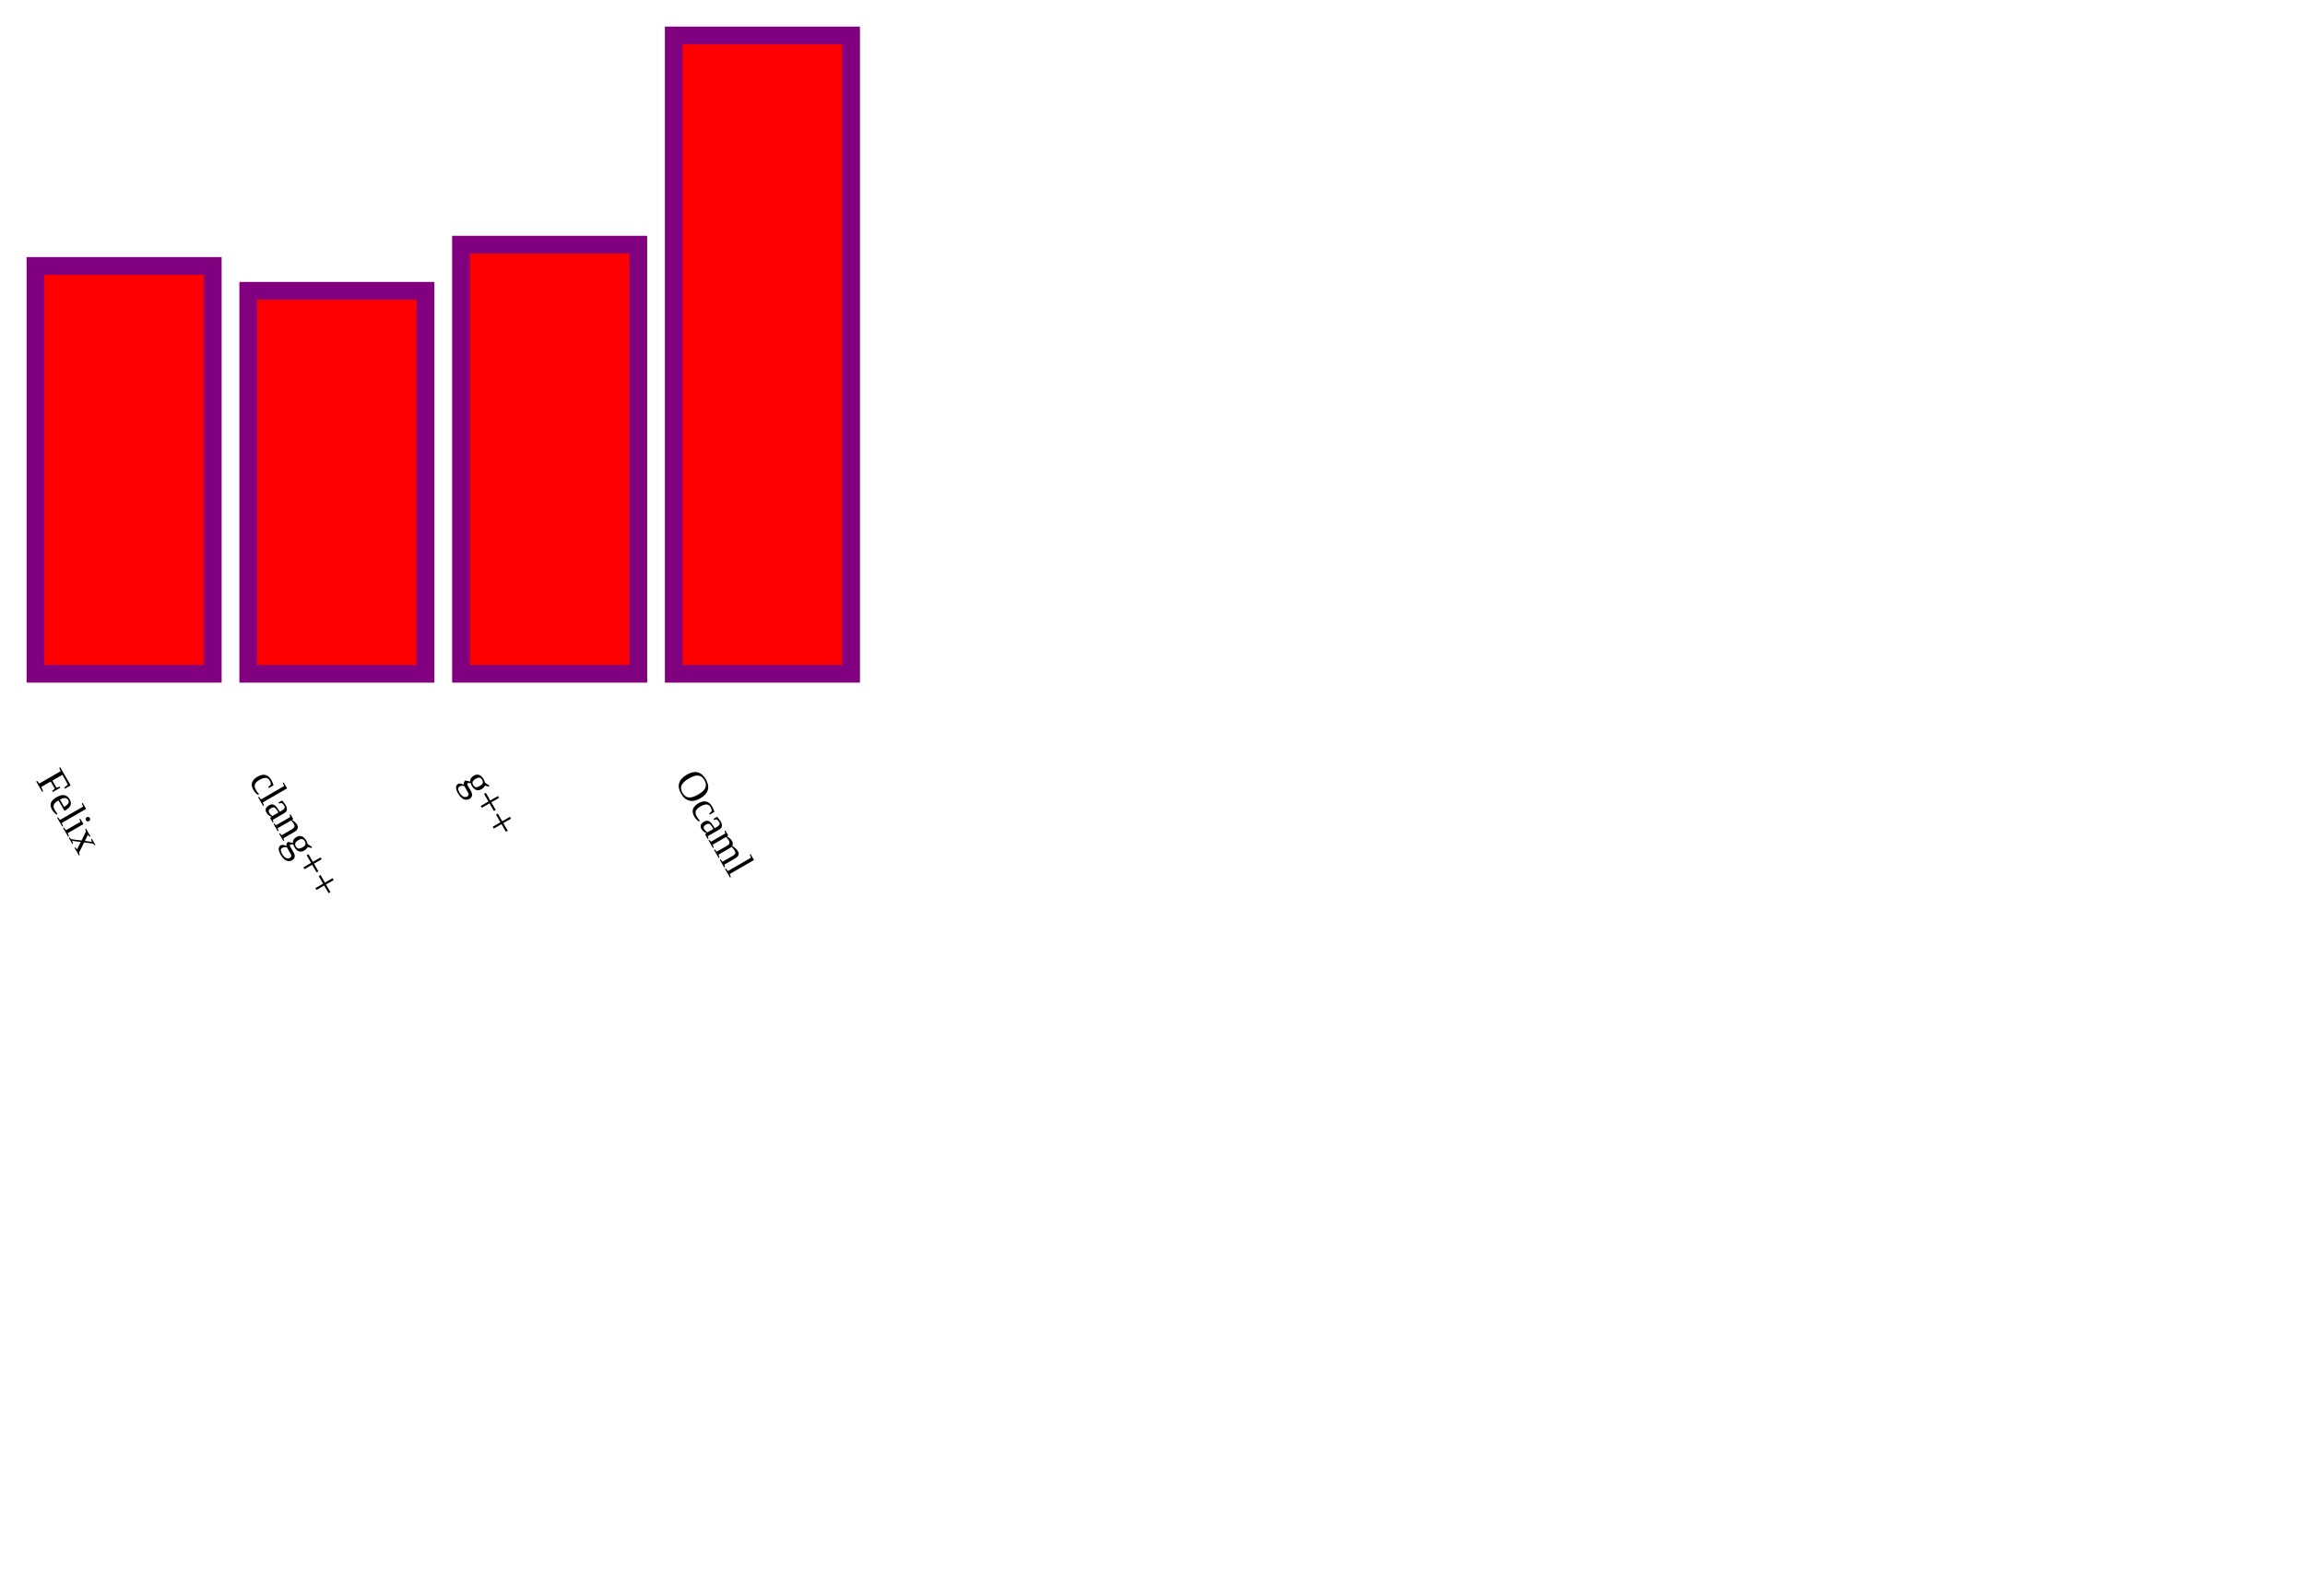
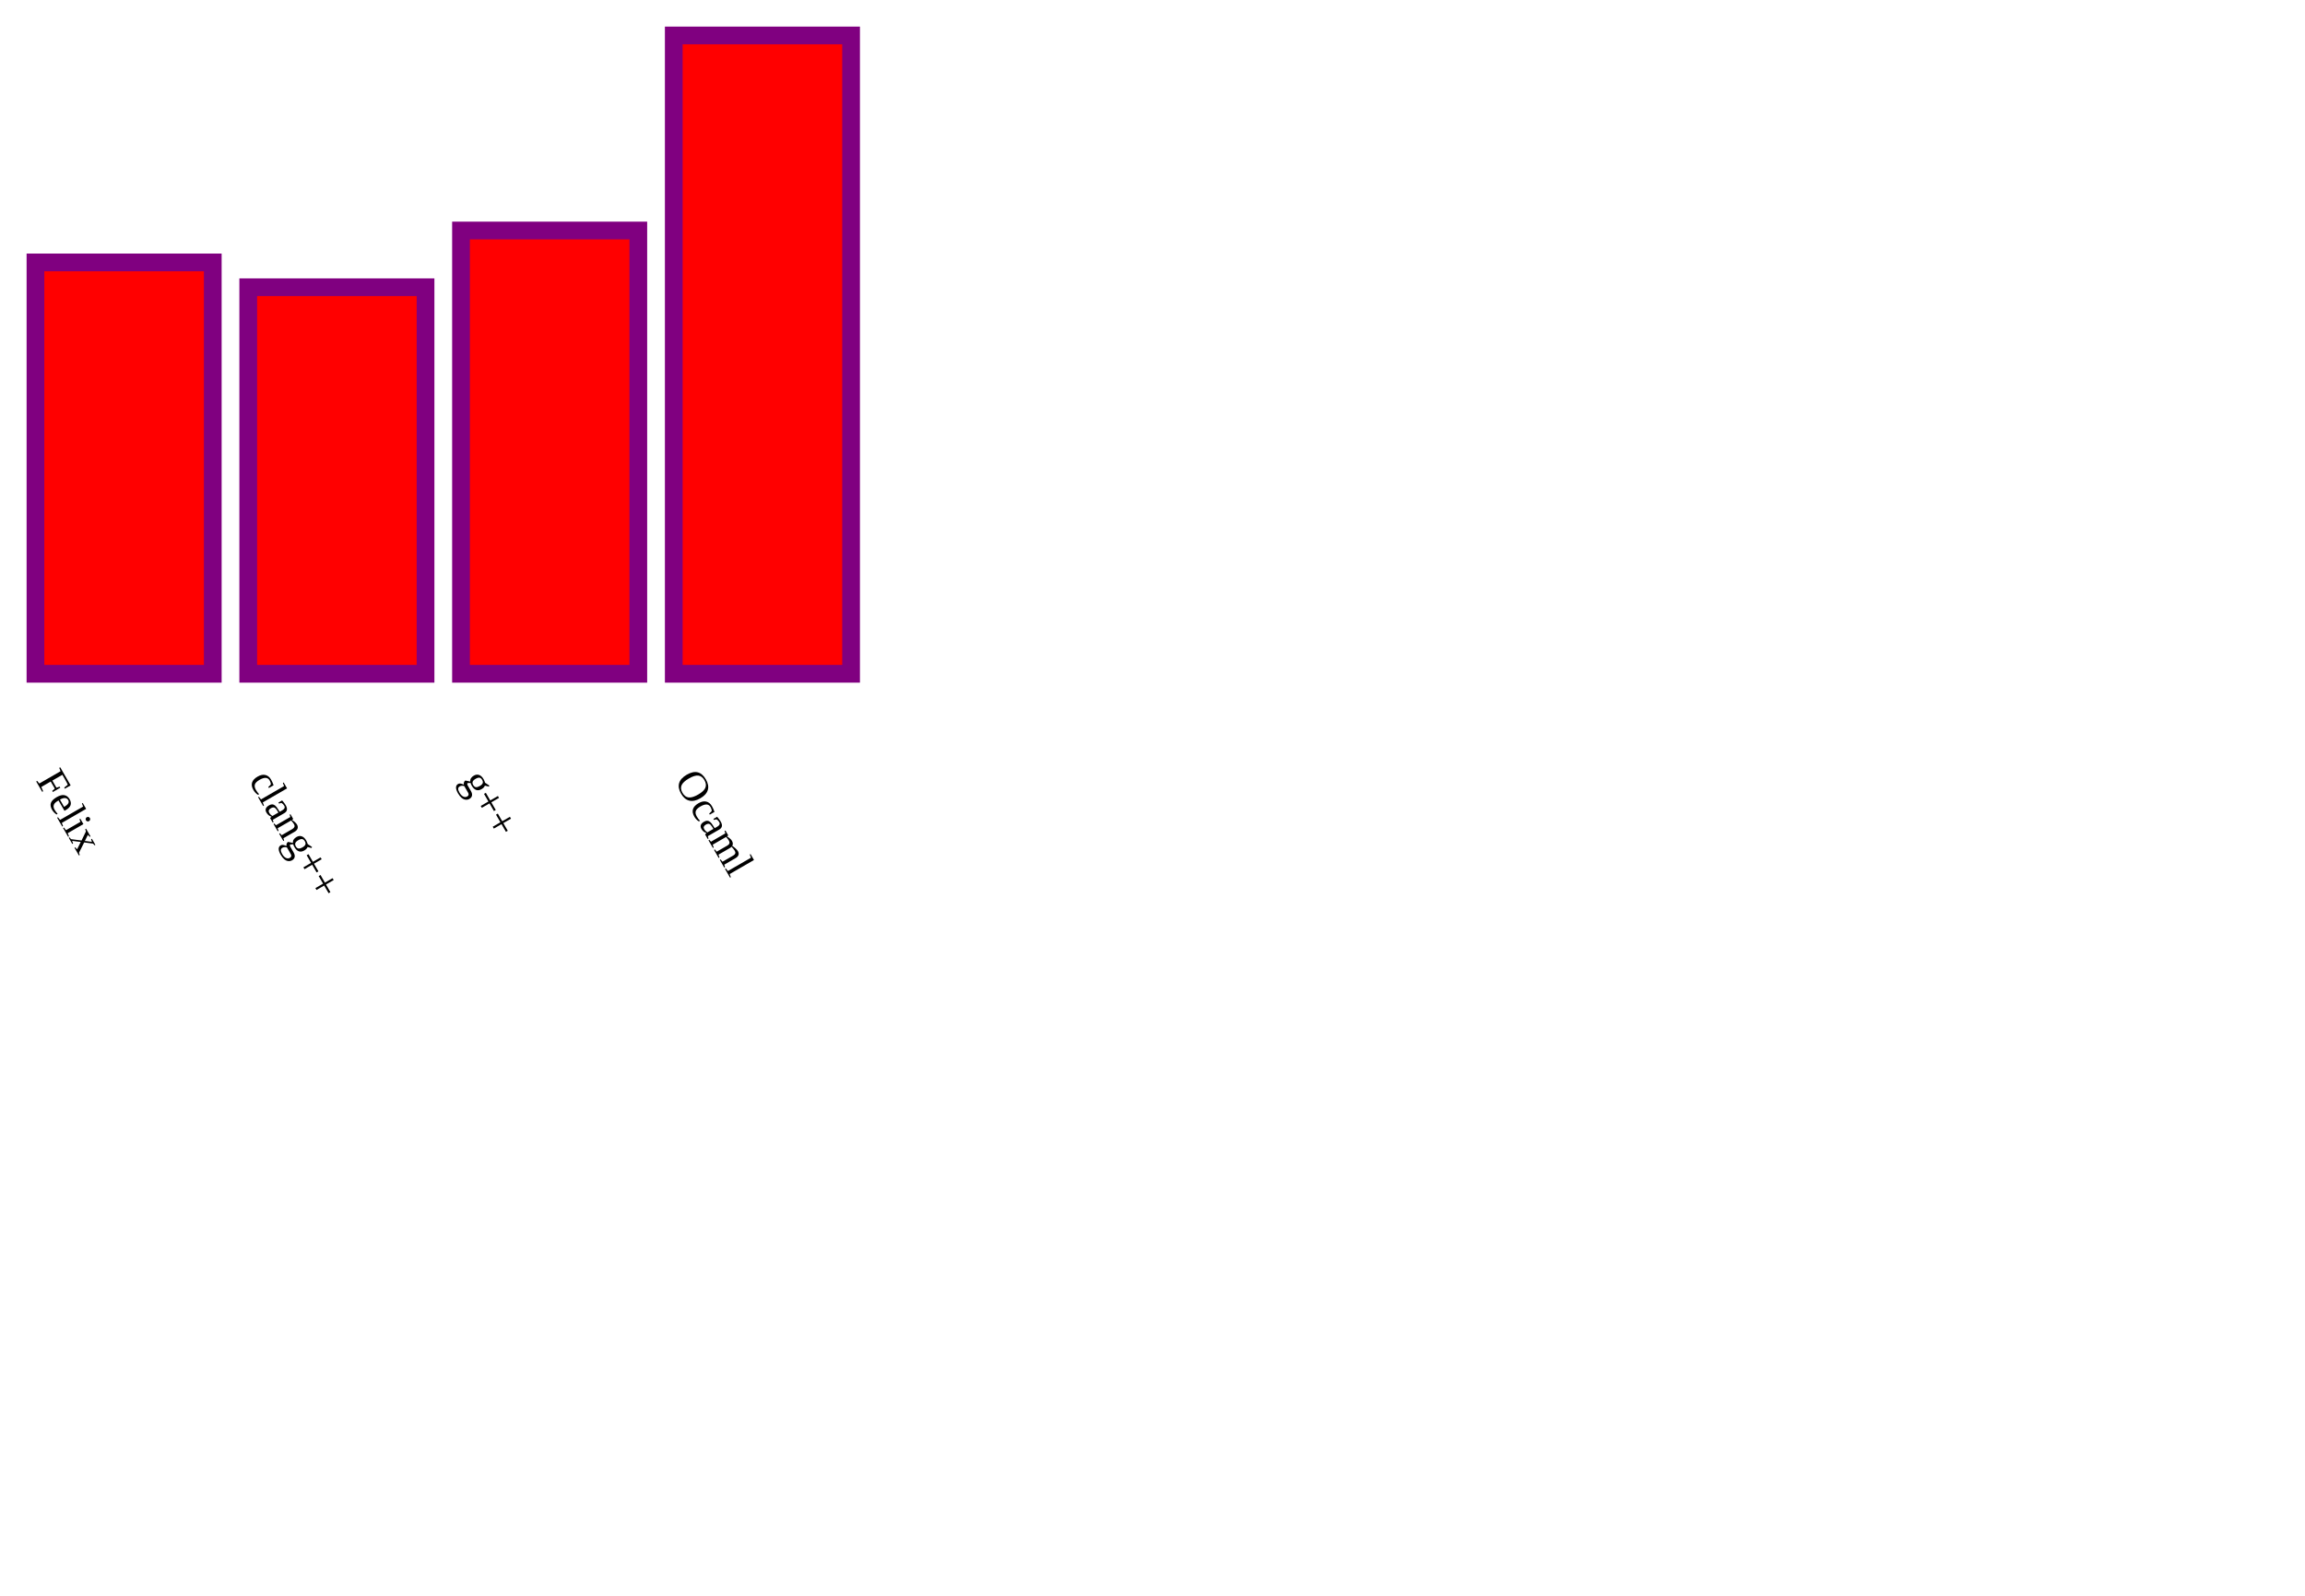
<svg xmlns="http://www.w3.org/2000/svg" version="1.1" width="650" height="450" viewBox="0 0 650 450" preserveAspectRatio="none">
-   <rect x="10" y="75" width="50" height="115" style="fill:red;stroke:purple;stroke-width:5;" />
+   <rect x="10" y="74" width="50" height="116" style="fill:red;stroke:purple;stroke-width:5;" />
  <text x="10" y="220" transform="rotate(60 10,220)">Felix</text>
-   <rect x="70" y="82" width="50" height="108" style="fill:red;stroke:purple;stroke-width:5;" />
+   <rect x="70" y="81" width="50" height="109" style="fill:red;stroke:purple;stroke-width:5;" />
  <text x="70" y="220" transform="rotate(60 70,220)">clang++</text>
-   <rect x="130" y="69" width="50" height="121" style="fill:red;stroke:purple;stroke-width:5;" />
+   <rect x="130" y="65" width="50" height="125" style="fill:red;stroke:purple;stroke-width:5;" />
  <text x="130" y="220" transform="rotate(60 130,220)">g++</text>
  <rect x="190" y="10" width="50" height="180" style="fill:red;stroke:purple;stroke-width:5;" />
  <text x="190" y="220" transform="rotate(60 190,220)">Ocaml</text>
</svg>
